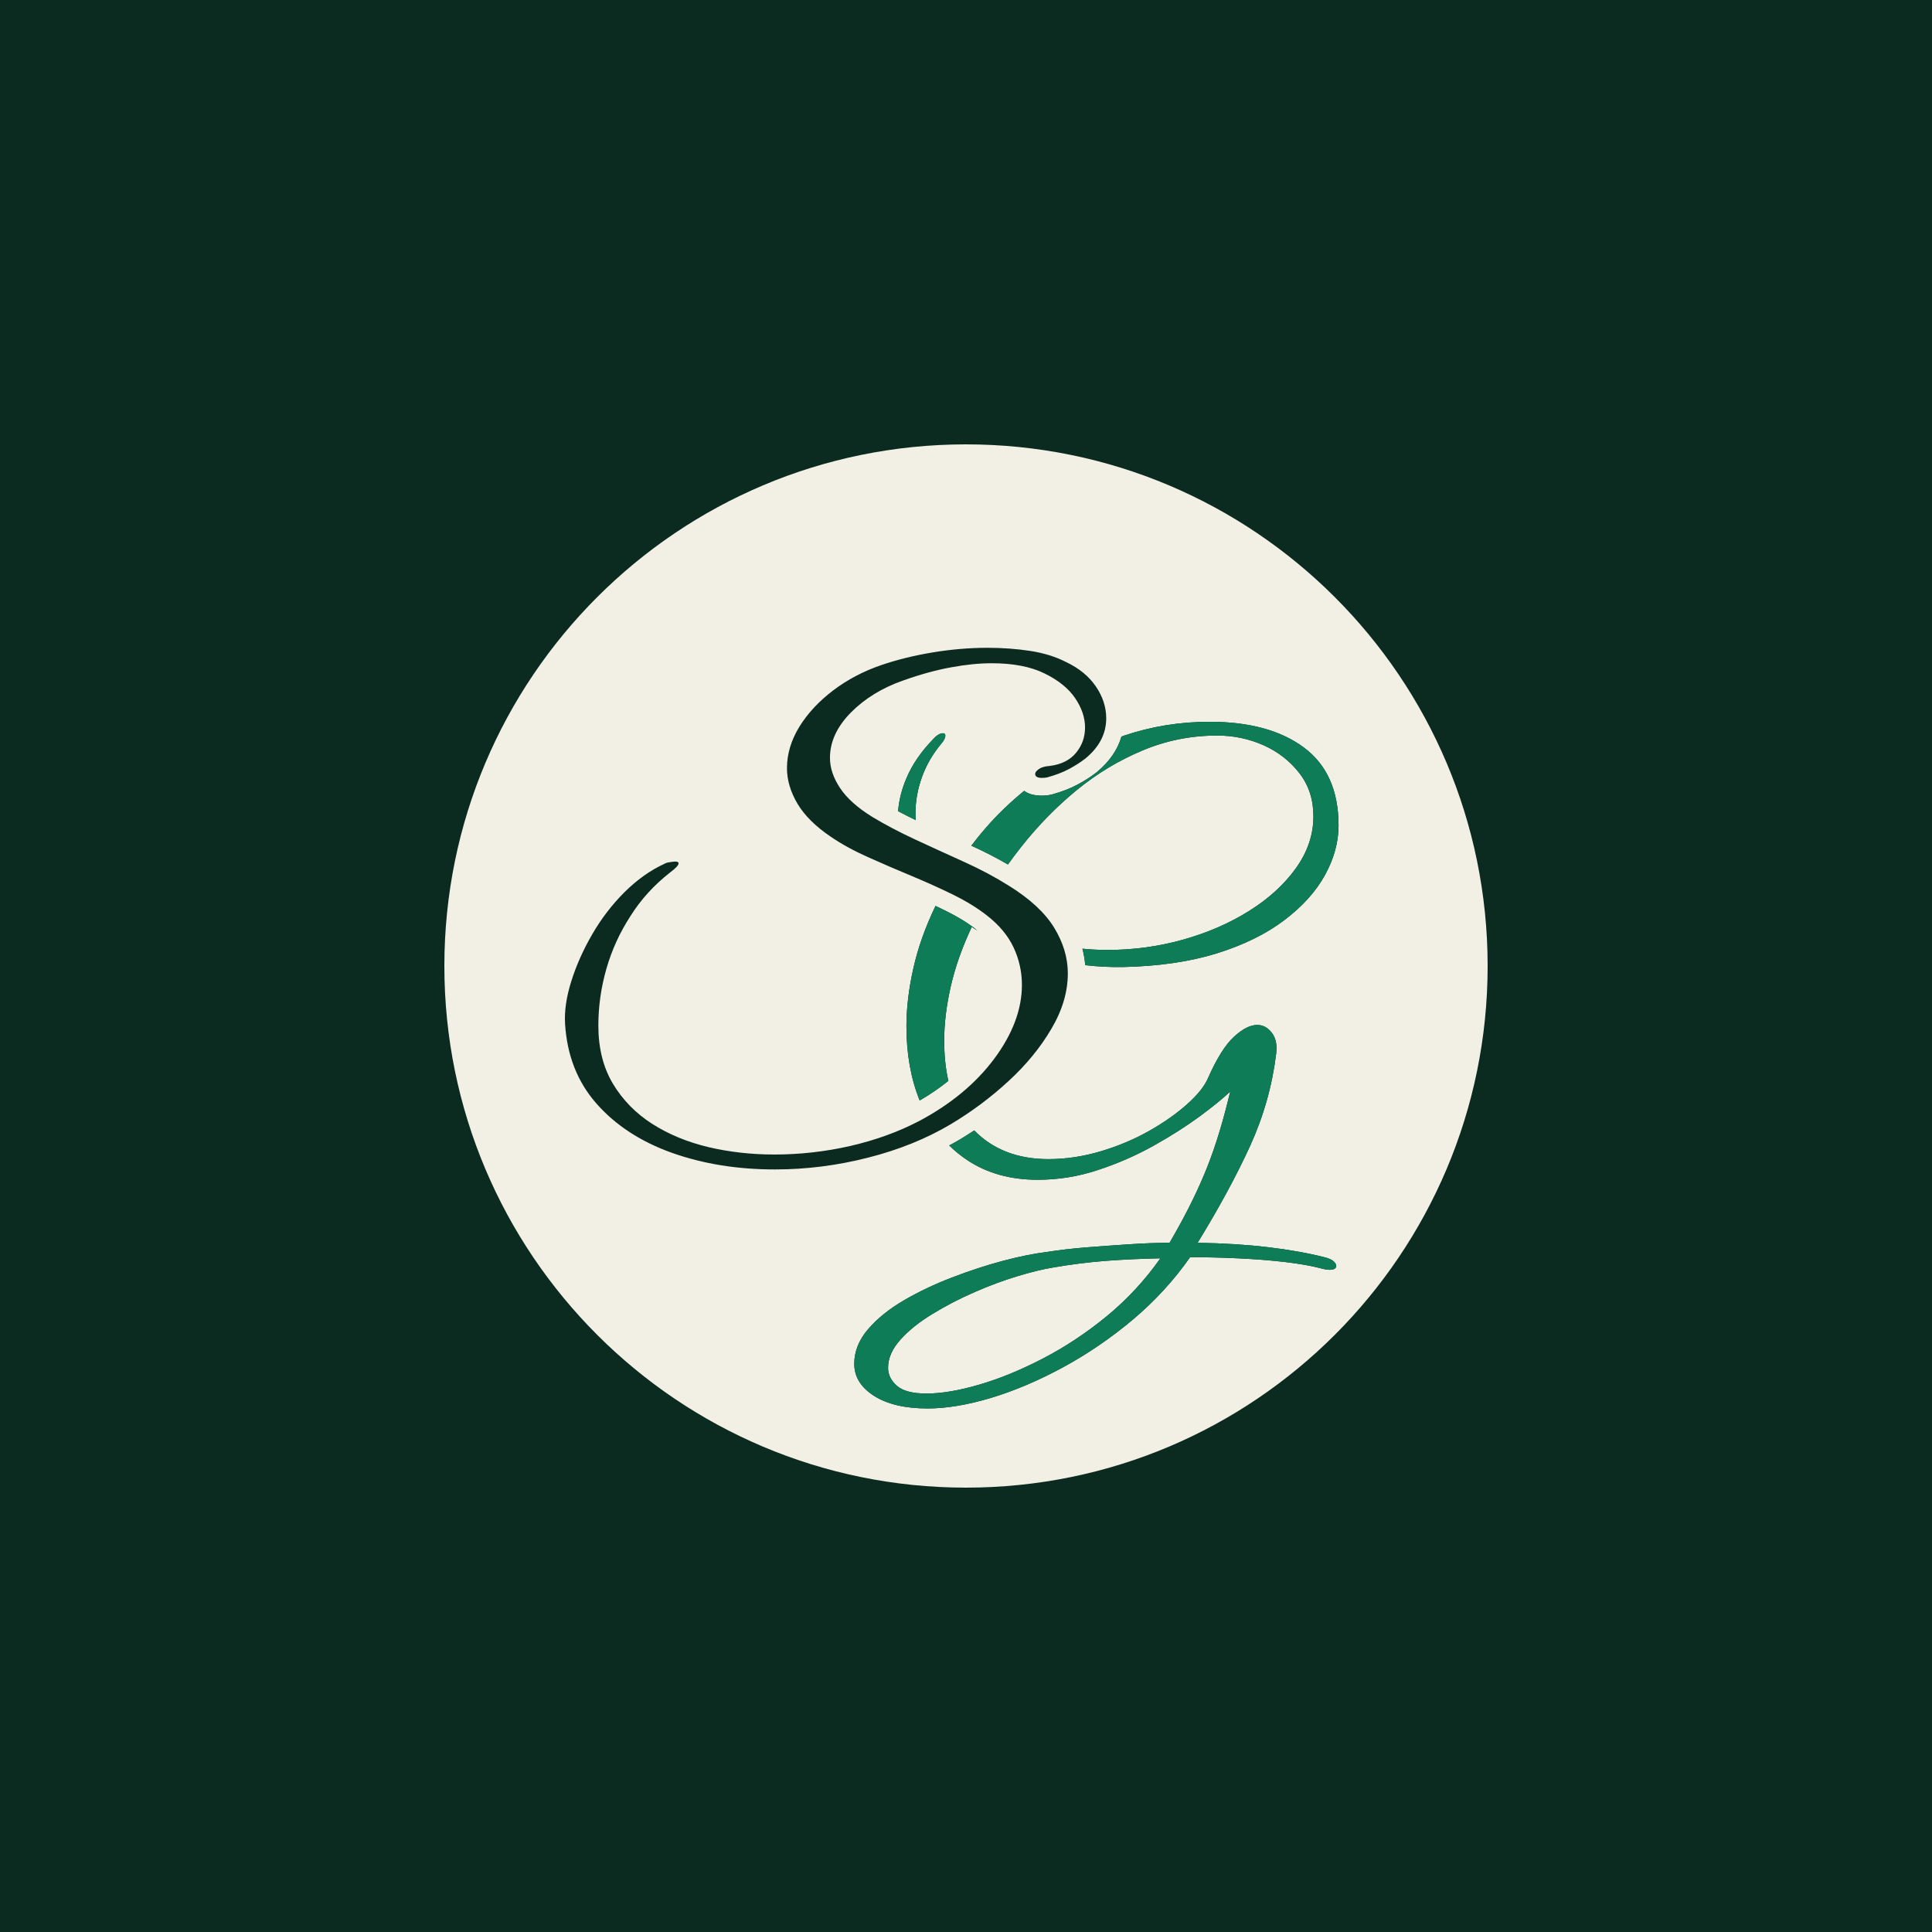
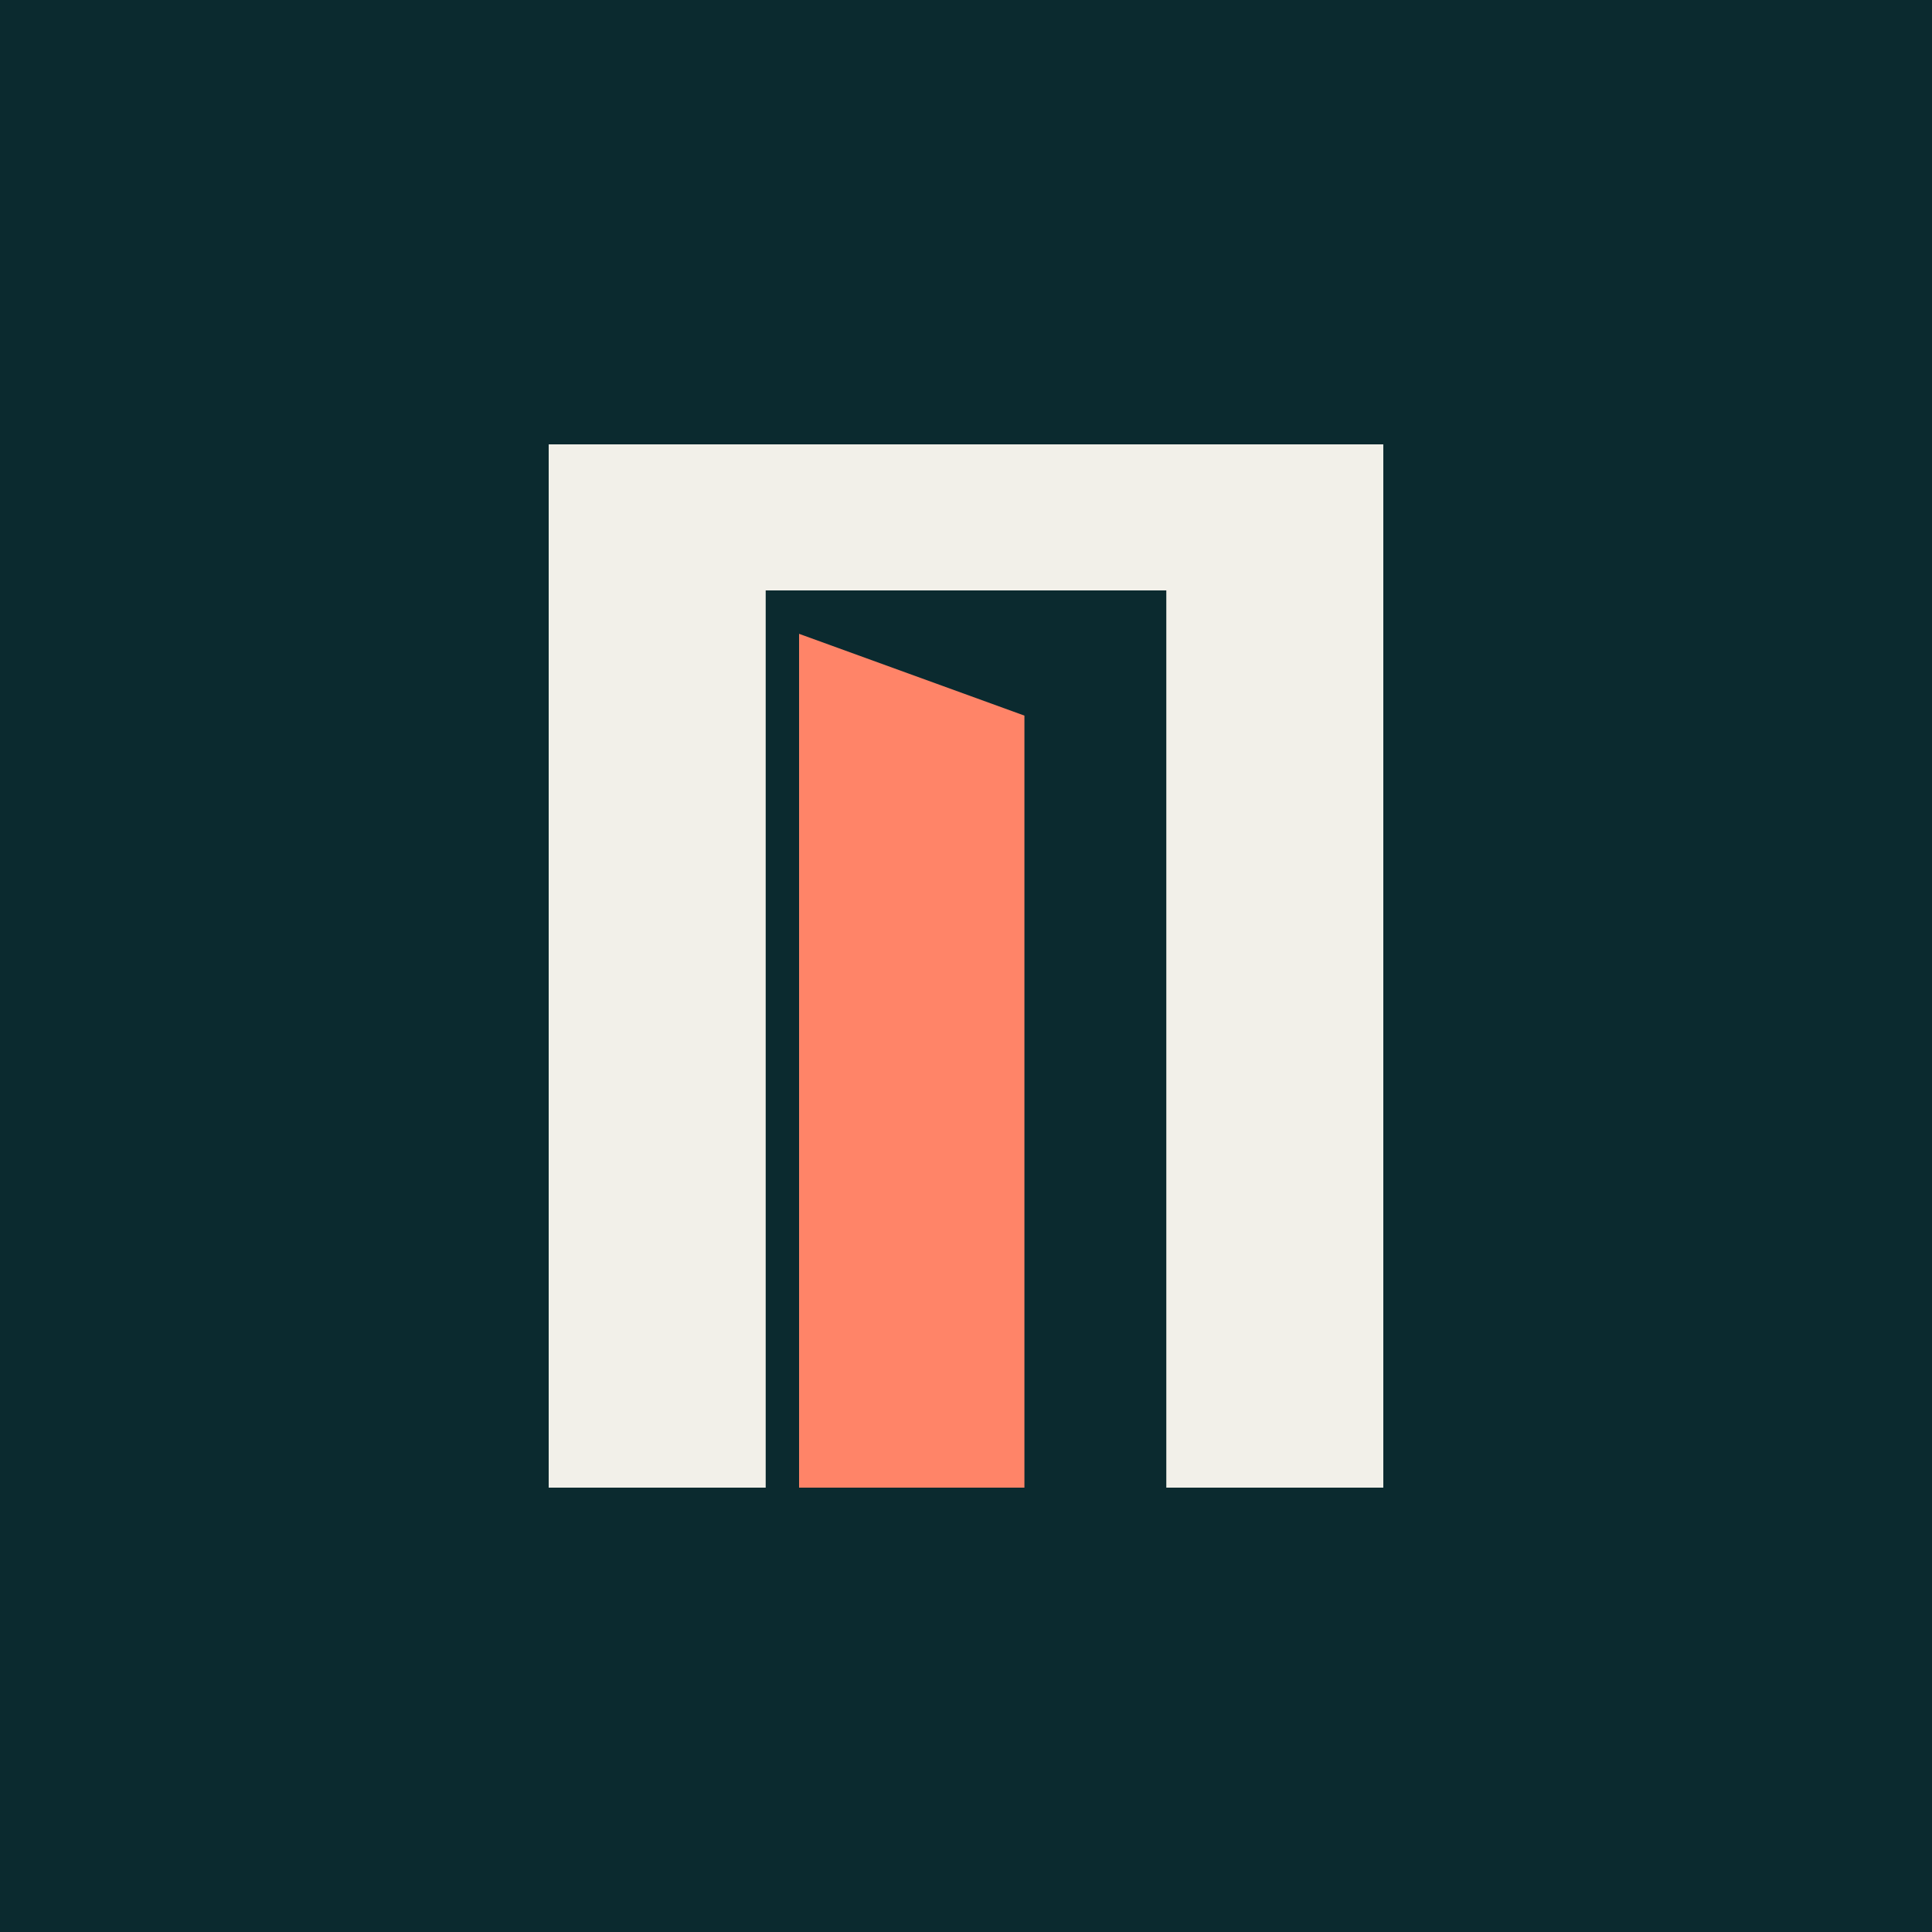
<svg xmlns="http://www.w3.org/2000/svg" viewBox="0 0 1000 1000" width="1000" height="1000">
-   <rect width="1000" height="1000" fill="#0B2A20" />
-   <g transform="translate(230,230) scale(5.4)">
-     <g transform="translate(50,50)">
-       <path d="M50 0C50 27.61 27.61 50 0 50C-27.61 50 -50 27.61 -50 0C-50 -27.61 -27.61 -50 0 -50C27.61 -50 50 -27.61 50 0ZM-3.68 42.41Q-0.99 42.41 2.39 41.4Q5.77 40.38 9.31 38.46Q12.86 36.53 16.02 33.87Q19.18 31.2 21.48 27.91Q23.68 27.91 26.07 28.02Q28.46 28.13 30.55 28.37Q32.64 28.62 33.9 28.95Q34.51 29.12 34.84 29.12Q35.49 29.12 35.49 28.73Q35.49 28.57 35.25 28.32Q35 28.07 34.34 27.91Q31.92 27.3 28.93 26.95Q25.93 26.59 22.2 26.53Q25.27 21.53 27.23 17.25Q29.18 12.96 29.73 8.4Q29.89 7.14 29.31 6.4Q28.74 5.65 27.91 5.65Q26.92 5.65 25.69 6.78Q24.45 7.91 23.19 10.76Q22.69 11.92 21.18 13.26Q19.67 14.61 17.53 15.82Q15.38 17.03 12.88 17.77Q10.38 18.51 7.91 18.51Q3.48 18.51 0.79 15.76Q0.12 16.2 -0.57 16.62Q-1.08 16.92 -1.61 17.2Q-0.81 17.99 0.14 18.62Q2.97 20.49 6.87 20.49Q9.84 20.49 12.66 19.55Q15.49 18.62 17.99 17.22Q20.49 15.82 22.39 14.42Q24.29 13.02 25.33 12.03L25.11 12.91Q24.12 16.92 22.83 19.99Q21.54 23.07 19.51 26.53Q17.8 26.53 15.69 26.67Q13.57 26.81 11.51 26.97Q9.45 27.14 7.75 27.41Q5.93 27.63 3.54 28.26Q1.15 28.9 -1.35 29.86Q-3.85 30.82 -5.96 32.05Q-8.08 33.29 -9.4 34.83Q-10.71 36.37 -10.71 38.13Q-10.71 39.99 -8.82 41.2Q-6.92 42.41 -3.68 42.41ZM-18.32 19.5Q-13.81 19.5 -9.39 18.37Q-4.97 17.25 -1.45 15.16Q1.57 13.35 4.1 11.01Q6.63 8.68 8.19 6.01Q9.76 3.35 9.76 0.71Q9.76 -1.54 8.44 -3.69Q7.12 -5.83 4.1 -7.7Q2.18 -8.91 -0.18 -9.98Q-2.55 -11.05 -4.86 -12.12Q-7.16 -13.19 -8.98 -14.29Q-11.12 -15.61 -12.08 -17.07Q-13.04 -18.52 -13.04 -19.95Q-13.04 -22.26 -11.04 -24.29Q-9.03 -26.32 -6.01 -27.37Q-3.54 -28.25 -1.42 -28.63Q0.69 -29.02 2.45 -29.02Q5.53 -29.02 7.51 -28.05Q9.49 -27.09 10.45 -25.69Q11.41 -24.29 11.41 -22.86Q11.41 -21.49 10.56 -20.45Q9.71 -19.4 8.06 -19.18Q7.34 -19.13 6.99 -18.88Q6.63 -18.63 6.63 -18.41Q6.63 -18.03 7.29 -18.03Q7.56 -18.03 7.78 -18.08Q8.99 -18.41 9.87 -18.88Q10.75 -19.35 11.46 -19.9Q13.44 -21.54 13.44 -23.74Q13.44 -25.34 12.45 -26.79Q11.46 -28.25 9.6 -29.13Q8.11 -29.9 6.16 -30.2Q4.21 -30.5 2.07 -30.5Q-0.51 -30.5 -3.18 -30.06Q-5.84 -29.62 -8.1 -28.85Q-10.68 -27.97 -12.74 -26.41Q-14.8 -24.84 -15.98 -22.92Q-17.16 -20.99 -17.16 -18.96Q-17.16 -17.26 -16.15 -15.55Q-15.13 -13.85 -12.93 -12.37Q-11.39 -11.32 -9.36 -10.42Q-7.33 -9.51 -5.21 -8.63Q-3.1 -7.75 -1.2 -6.82Q0.69 -5.88 2.01 -4.84Q3.77 -3.47 4.57 -1.76Q5.36 -0.06 5.36 1.81Q5.36 5.32 2.7 8.9Q0.03 12.47 -4.53 14.88Q-7.49 16.42 -11.09 17.25Q-14.69 18.07 -18.37 18.07Q-21.67 18.07 -24.69 17.36Q-27.71 16.64 -30.08 15.13Q-32.44 13.62 -33.84 11.29Q-35.24 8.95 -35.24 5.71Q-35.24 2.96 -34.47 0.27Q-33.7 -2.42 -32.16 -4.79Q-30.68 -7.15 -28.37 -8.96Q-27.55 -9.57 -27.55 -9.84Q-27.55 -10.01 -27.88 -10.01Q-28.04 -10.01 -28.4 -9.95Q-28.76 -9.9 -28.92 -9.79Q-30.95 -8.85 -32.74 -7.07Q-34.53 -5.28 -35.82 -3.05Q-37.11 -0.83 -37.82 1.42Q-38.54 3.68 -38.43 5.54Q-38.15 10.1 -35.4 13.21Q-32.66 16.31 -28.18 17.91Q-23.7 19.5 -18.32 19.5ZM-3.79 40.98Q-5.77 40.98 -6.62 40.24Q-7.47 39.5 -7.47 38.51Q-7.47 37.14 -6.29 35.82Q-5.11 34.5 -3.21 33.35Q-1.32 32.19 0.82 31.26Q2.97 30.32 4.97 29.72Q6.98 29.12 8.35 28.9Q10.88 28.46 13.43 28.26Q15.99 28.07 18.63 28.02Q16.43 31.15 13.49 33.57Q10.55 35.98 7.36 37.63Q4.18 39.28 1.26 40.13Q-1.65 40.98 -3.79 40.98ZM13.57 -1.54Q12.34 -1.54 11.16 -1.66Q11.36 -0.88 11.43 -0.08Q13.23 0.13 15.05 0.1Q20.16 -0.01 24.04 -1.21Q27.91 -2.42 30.52 -4.4Q33.13 -6.38 34.42 -8.74Q35.71 -11.1 35.71 -13.47Q35.71 -18.47 32.39 -20.94Q29.07 -23.41 23.35 -23.41Q19.07 -23.41 15.11 -22.07Q15.01 -22.03 14.9 -21.99Q14.35 -20.09 12.55 -18.59Q12.53 -18.57 12.5 -18.55Q11.67 -17.91 10.67 -17.38Q9.62 -16.82 8.23 -16.44Q7.77 -16.33 7.29 -16.33Q6.17 -16.33 5.58 -16.79Q3.59 -15.17 1.95 -13.3Q1.18 -12.42 0.51 -11.53L0.52 -11.53Q2.4 -10.67 4.02 -9.73Q4.63 -10.59 5.3 -11.43Q7.69 -14.46 10.6 -16.85Q13.52 -19.24 16.92 -20.66Q20.33 -22.09 24.07 -22.09Q26.43 -22.09 28.52 -21.16Q30.6 -20.23 31.95 -18.49Q33.3 -16.76 33.3 -14.35Q33.3 -11.71 31.62 -9.37Q29.95 -7.04 27.14 -5.28Q24.34 -3.52 20.82 -2.53Q17.31 -1.54 13.57 -1.54ZM1.09 -3.4Q1.03 -3.45 0.97 -3.5Q-0.22 -4.44 -1.95 -5.29Q-2.43 -5.53 -2.92 -5.76Q-4.4 -2.69 -5.05 0.24Q-5.71 3.18 -5.71 5.76Q-5.71 9.76 -4.44 12.89Q-2.94 12.02 -1.69 11.01Q-2.09 9.27 -2.09 7.14Q-2.09 4.72 -1.46 1.95Q-0.82 -0.83 0.55 -3.74Q0.81 -3.57 1.09 -3.4ZM-4.81 -13.98Q-4.84 -14.33 -4.84 -14.68Q-4.84 -16.38 -4.23 -18.08Q-3.63 -19.79 -2.36 -21.32Q-1.98 -21.76 -1.98 -22.09Q-1.98 -22.31 -2.2 -22.31Q-2.64 -22.31 -3.13 -21.76Q-4.89 -19.95 -5.71 -18Q-6.38 -16.43 -6.51 -14.84Q-5.7 -14.41 -4.81 -13.98Z" fill="#F2EFE4" />
-       <path d="M-3.68 42.41Q-6.92 42.41 -8.82 41.2Q-10.71 39.99 -10.71 38.13Q-10.71 36.37 -9.4 34.83Q-8.08 33.29 -5.96 32.05Q-3.85 30.82 -1.35 29.86Q1.15 28.9 3.54 28.26Q5.93 27.63 7.75 27.41Q9.45 27.14 11.51 26.97Q13.57 26.81 15.69 26.67Q17.8 26.53 19.51 26.53Q21.54 23.07 22.83 19.99Q24.12 16.92 25.11 12.91L25.33 12.03Q24.29 13.02 22.39 14.42Q20.49 15.82 17.99 17.22Q15.49 18.62 12.66 19.55Q9.84 20.49 6.87 20.49Q2.97 20.49 0.14 18.62Q-0.81 17.99 -1.61 17.2Q-1.08 16.92 -0.57 16.62Q0.12 16.2 0.79 15.76Q3.48 18.51 7.91 18.51Q10.38 18.51 12.88 17.77Q15.38 17.03 17.53 15.82Q19.67 14.61 21.18 13.26Q22.69 11.92 23.19 10.76Q24.45 7.91 25.69 6.78Q26.92 5.65 27.91 5.65Q28.74 5.65 29.31 6.4Q29.89 7.14 29.73 8.4Q29.18 12.96 27.23 17.25Q25.27 21.53 22.2 26.53Q25.93 26.59 28.93 26.95Q31.92 27.3 34.34 27.91Q35 28.07 35.25 28.32Q35.49 28.57 35.49 28.73Q35.49 29.12 34.84 29.12Q34.51 29.12 33.9 28.95Q32.64 28.62 30.55 28.37Q28.46 28.13 26.07 28.02Q23.68 27.91 21.48 27.91Q19.18 31.2 16.02 33.87Q12.86 36.53 9.31 38.46Q5.77 40.38 2.39 41.4Q-0.99 42.41 -3.68 42.41ZM-3.79 40.98Q-1.65 40.98 1.26 40.13Q4.18 39.28 7.36 37.63Q10.55 35.98 13.49 33.57Q16.43 31.15 18.63 28.02Q15.99 28.07 13.43 28.26Q10.88 28.46 8.35 28.9Q6.98 29.12 4.97 29.72Q2.97 30.32 0.82 31.26Q-1.32 32.19 -3.21 33.35Q-5.11 34.5 -6.29 35.82Q-7.47 37.14 -7.47 38.51Q-7.47 39.5 -6.62 40.24Q-5.77 40.98 -3.79 40.98ZM13.57 -1.54Q17.31 -1.54 20.82 -2.53Q24.34 -3.52 27.14 -5.28Q29.95 -7.04 31.62 -9.37Q33.3 -11.71 33.3 -14.35Q33.3 -16.76 31.95 -18.49Q30.6 -20.23 28.52 -21.16Q26.43 -22.09 24.07 -22.09Q20.33 -22.09 16.92 -20.66Q13.52 -19.24 10.6 -16.85Q7.69 -14.46 5.3 -11.43Q4.63 -10.59 4.02 -9.73Q2.4 -10.67 0.52 -11.53L0.51 -11.53Q1.18 -12.42 1.95 -13.3Q3.59 -15.17 5.58 -16.79Q6.17 -16.33 7.29 -16.33Q7.77 -16.33 8.23 -16.44Q9.62 -16.82 10.67 -17.38Q11.67 -17.91 12.5 -18.55Q12.53 -18.57 12.55 -18.59Q14.35 -20.09 14.9 -21.99Q15.01 -22.03 15.11 -22.07Q19.07 -23.41 23.35 -23.41Q29.07 -23.41 32.39 -20.94Q35.71 -18.47 35.71 -13.47Q35.71 -11.1 34.42 -8.74Q33.13 -6.38 30.52 -4.4Q27.91 -2.42 24.04 -1.21Q20.16 -0.01 15.05 0.1Q13.23 0.13 11.43 -0.08Q11.36 -0.88 11.16 -1.66Q12.34 -1.54 13.57 -1.54ZM1.09 -3.4Q0.81 -3.57 0.55 -3.74Q-0.82 -0.83 -1.46 1.95Q-2.09 4.72 -2.09 7.14Q-2.09 9.27 -1.69 11.01Q-2.94 12.02 -4.44 12.89Q-5.71 9.76 -5.71 5.76Q-5.71 3.18 -5.05 0.24Q-4.4 -2.69 -2.92 -5.76Q-2.43 -5.53 -1.95 -5.29Q-0.22 -4.44 0.97 -3.5Q1.03 -3.45 1.09 -3.4ZM-4.81 -13.98Q-5.7 -14.41 -6.51 -14.84Q-6.38 -16.43 -5.71 -18Q-4.89 -19.95 -3.13 -21.76Q-2.64 -22.31 -2.2 -22.31Q-1.98 -22.31 -1.98 -22.09Q-1.98 -21.76 -2.36 -21.32Q-3.63 -19.79 -4.23 -18.08Q-4.84 -16.38 -4.84 -14.68Q-4.84 -14.33 -4.81 -13.98Z" fill="#0E7C57" />
+   <rect width="1000" height="1000" fill="#0B2A2F" />
+   <g transform="translate(284,230) scale(5.4)">
+     <g transform="translate(-0,-0)">
+       <path d="M0 0H80V100H59.2V14H20.8V100H0Z" fill="#F2F0E9" />
+       <path d="M24 18.16 45.6 26V100H24Z" fill="#FF8468" />
    </g>
  </g>
</svg>
